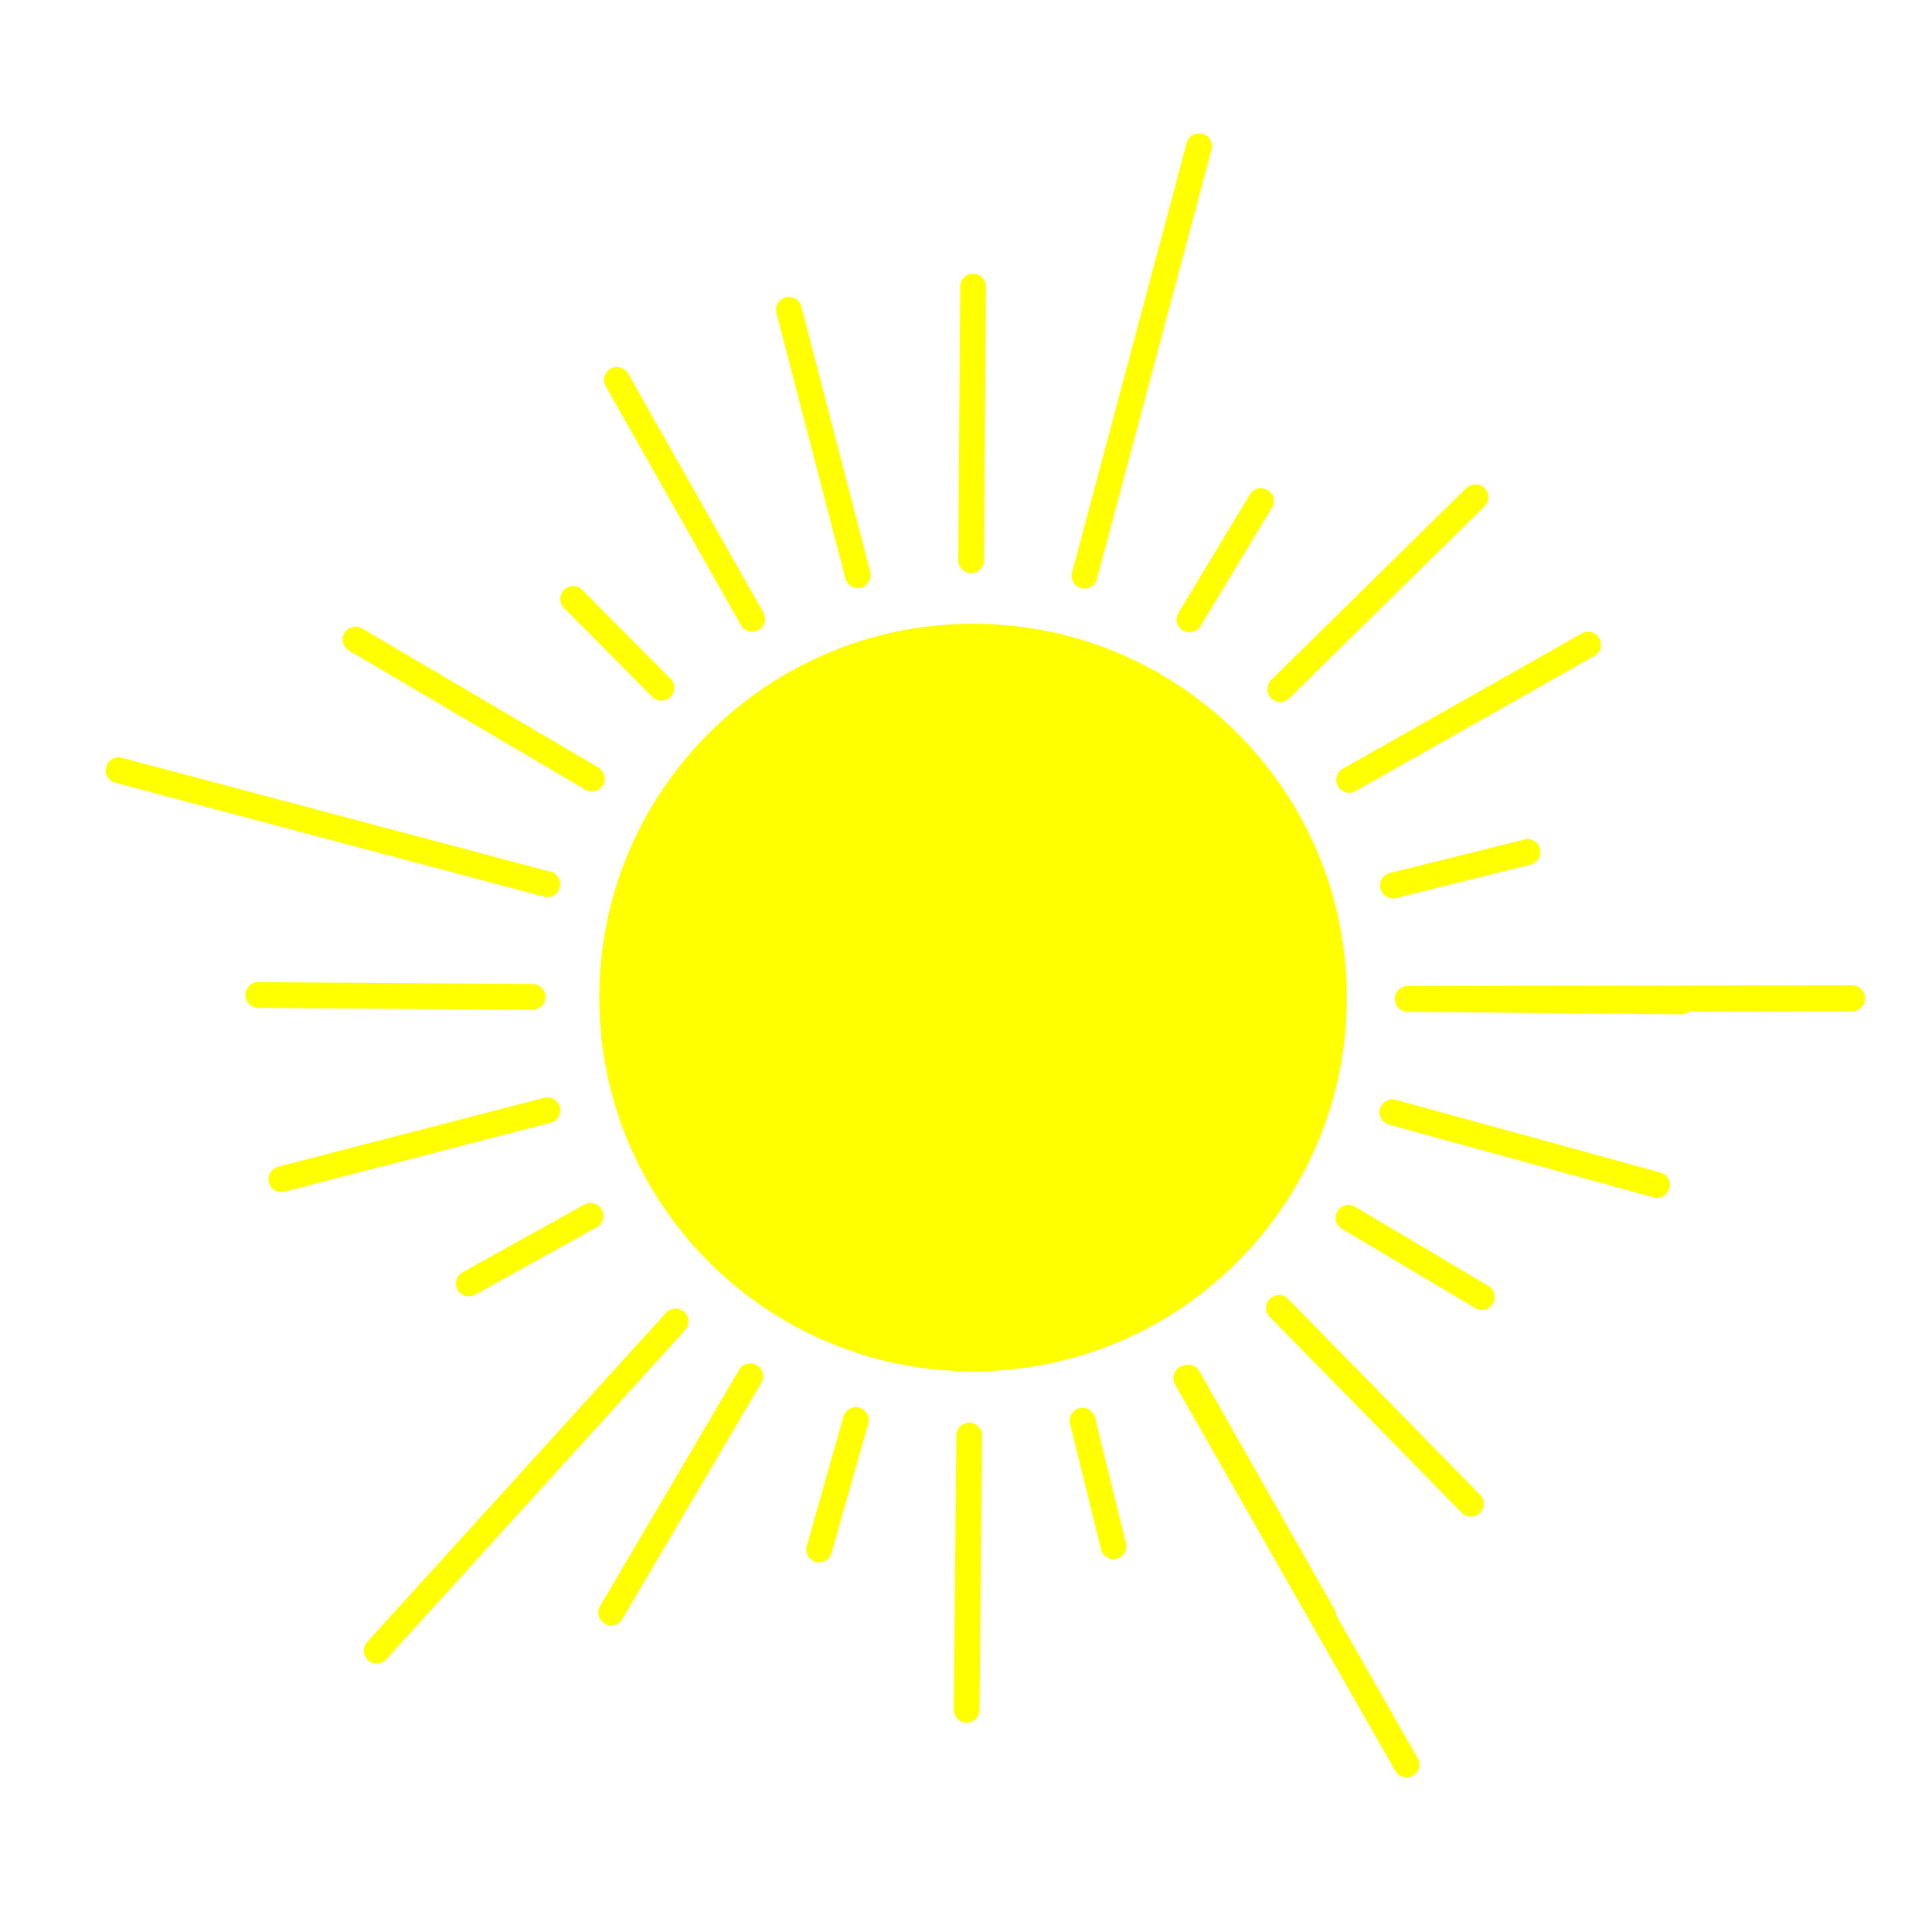
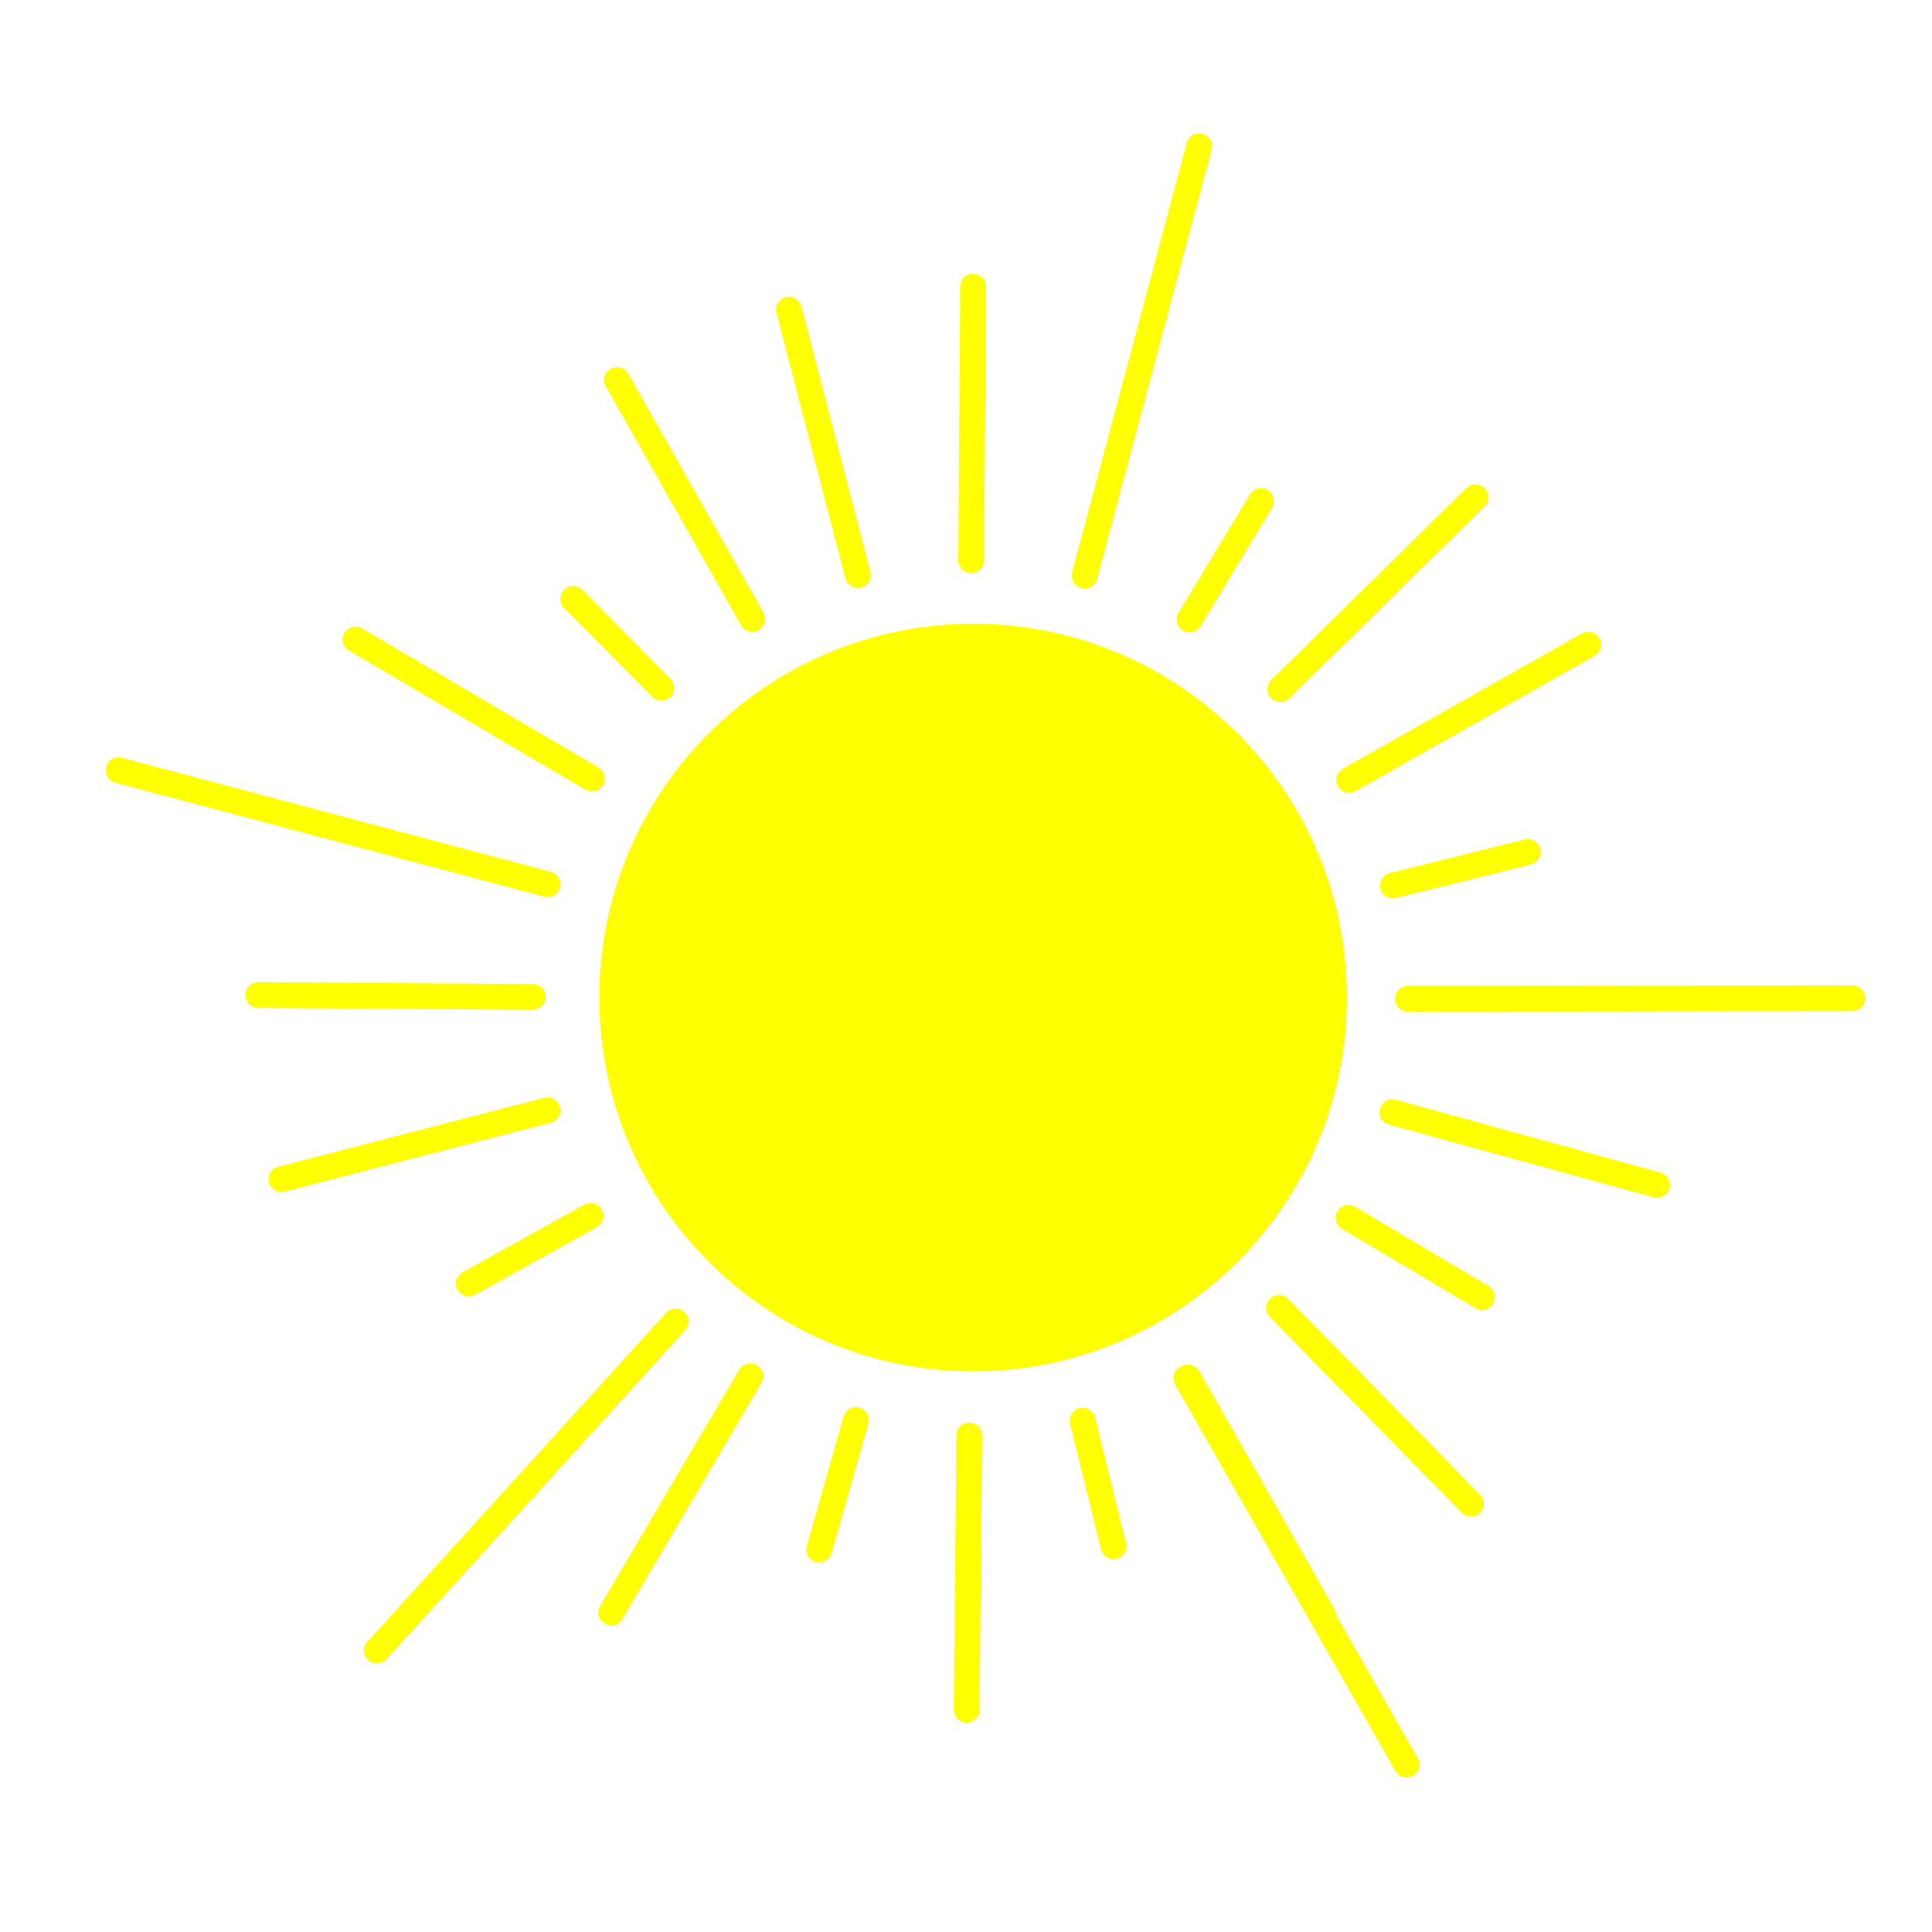
<svg xmlns="http://www.w3.org/2000/svg" xml:space="preserve" width="300px" height="300px" version="1.1" style="shape-rendering:geometricPrecision; text-rendering:geometricPrecision; image-rendering:optimizeQuality; fill-rule:evenodd; clip-rule:evenodd" viewBox="0 0 3000 3000">
  <defs>
    <style type="text/css">
   
    .str0 {stroke:yellow;stroke-width:20.835}
    .str1 {stroke:yellow;stroke-width:39.992;stroke-linecap:round}
    .fil0 {fill:none}
    .fil1 {fill:yellow}
   
  </style>
  </defs>
  <g id="Layer_x0020_1">
    <rect class="fil0" width="3000" height="3000" />
    <circle class="fil1 str0" cx="1511" cy="1549" r="570" />
-     <g id="_1718233039440">
-       <line class="fil0 str1" x1="2876" y1="1550" x2="2186" y2="1551" />
-       <line class="fil0 str1" x1="1862" y1="227" x2="1684" y2="894" />
-       <line class="fil0 str1" x1="1225" y1="481" x2="1332" y2="893" />
-       <line class="fil0 str1" x1="1511" y1="445" x2="1508" y2="870" />
-       <line class="fil0 str1" x1="1958" y1="778" x2="1847" y2="962" />
-       <line class="fil0 str1" x1="2291" y1="772" x2="1988" y2="1070" />
-       <line class="fil0 str1" x1="2466" y1="1001" x2="2095" y2="1211" />
-       <line class="fil0 str1" x1="2372" y1="1323" x2="2163" y2="1375" />
-       <line class="fil0 str1" x1="2611" y1="1555" x2="2186" y2="1551" />
-       <line class="fil0 str1" x1="2573" y1="1840" x2="2162" y2="1727" />
-       <line class="fil0 str1" x1="2301" y1="2014" x2="2094" y2="1891" />
-       <line class="fil0 str1" x1="2284" y1="2335" x2="1986" y2="2031" />
-       <line class="fil0 str1" x1="2055" y1="2509" x2="1845" y2="2139" />
-       <line class="fil0 str1" x1="1729" y1="2401" x2="1681" y2="2206" />
-       <line class="fil0 str1" x1="1501" y1="2655" x2="1505" y2="2229" />
-       <line class="fil0 str1" x1="1272" y1="2406" x2="1329" y2="2205" />
-       <line class="fil0 str1" x1="949" y1="2504" x2="1165" y2="2137" />
-       <line class="fil0 str1" x1="728" y1="1993" x2="917" y2="1888" />
-       <line class="fil0 str1" x1="437" y1="1831" x2="850" y2="1724" />
-       <line class="fil0 str1" x1="401" y1="1545" x2="827" y2="1548" />
-       <line class="fil0 str1" x1="552" y1="993" x2="919" y2="1209" />
-       <line class="fil0 str1" x1="890" y1="930" x2="1027" y2="1068" />
-       <line class="fil0 str1" x1="958" y1="590" x2="1168" y2="961" />
-       <line class="fil0 str1" x1="585" y1="2563" x2="1049" y2="2052" />
-       <line class="fil0 str1" x1="2184" y1="2740" x2="1842" y2="2140" />
-       <line class="fil0 str1" x1="184" y1="1196" x2="850" y2="1373" />
-     </g>
+     <line class="fil0 str1" x1="2876" y1="1550" x2="2186" y2="1551" />
+     <line class="fil0 str1" x1="1862" y1="227" x2="1684" y2="894" />
+     <line class="fil0 str1" x1="1225" y1="481" x2="1332" y2="893" />
+     <line class="fil0 str1" x1="1511" y1="445" x2="1508" y2="870" />
+     <line class="fil0 str1" x1="1958" y1="778" x2="1847" y2="962" />
+     <line class="fil0 str1" x1="2291" y1="772" x2="1988" y2="1070" />
+     <line class="fil0 str1" x1="2466" y1="1001" x2="2095" y2="1211" />
+     <line class="fil0 str1" x1="2372" y1="1323" x2="2163" y2="1375" />
+     <line class="fil0 str1" x1="2573" y1="1840" x2="2162" y2="1727" />
+     <line class="fil0 str1" x1="2301" y1="2014" x2="2094" y2="1891" />
+     <line class="fil0 str1" x1="2284" y1="2335" x2="1986" y2="2031" />
+     <line class="fil0 str1" x1="2055" y1="2509" x2="1845" y2="2139" />
+     <line class="fil0 str1" x1="1729" y1="2401" x2="1681" y2="2206" />
+     <line class="fil0 str1" x1="1501" y1="2655" x2="1505" y2="2229" />
+     <line class="fil0 str1" x1="1272" y1="2406" x2="1329" y2="2205" />
+     <line class="fil0 str1" x1="949" y1="2504" x2="1165" y2="2137" />
+     <line class="fil0 str1" x1="728" y1="1993" x2="917" y2="1888" />
+     <line class="fil0 str1" x1="437" y1="1831" x2="850" y2="1724" />
+     <line class="fil0 str1" x1="401" y1="1545" x2="827" y2="1548" />
+     <line class="fil0 str1" x1="552" y1="993" x2="919" y2="1209" />
+     <line class="fil0 str1" x1="890" y1="930" x2="1027" y2="1068" />
+     <line class="fil0 str1" x1="958" y1="590" x2="1168" y2="961" />
+     <line class="fil0 str1" x1="585" y1="2563" x2="1049" y2="2052" />
+     <line class="fil0 str1" x1="2184" y1="2740" x2="1842" y2="2140" />
+     <line class="fil0 str1" x1="184" y1="1196" x2="850" y2="1373" />
  </g>
</svg>
